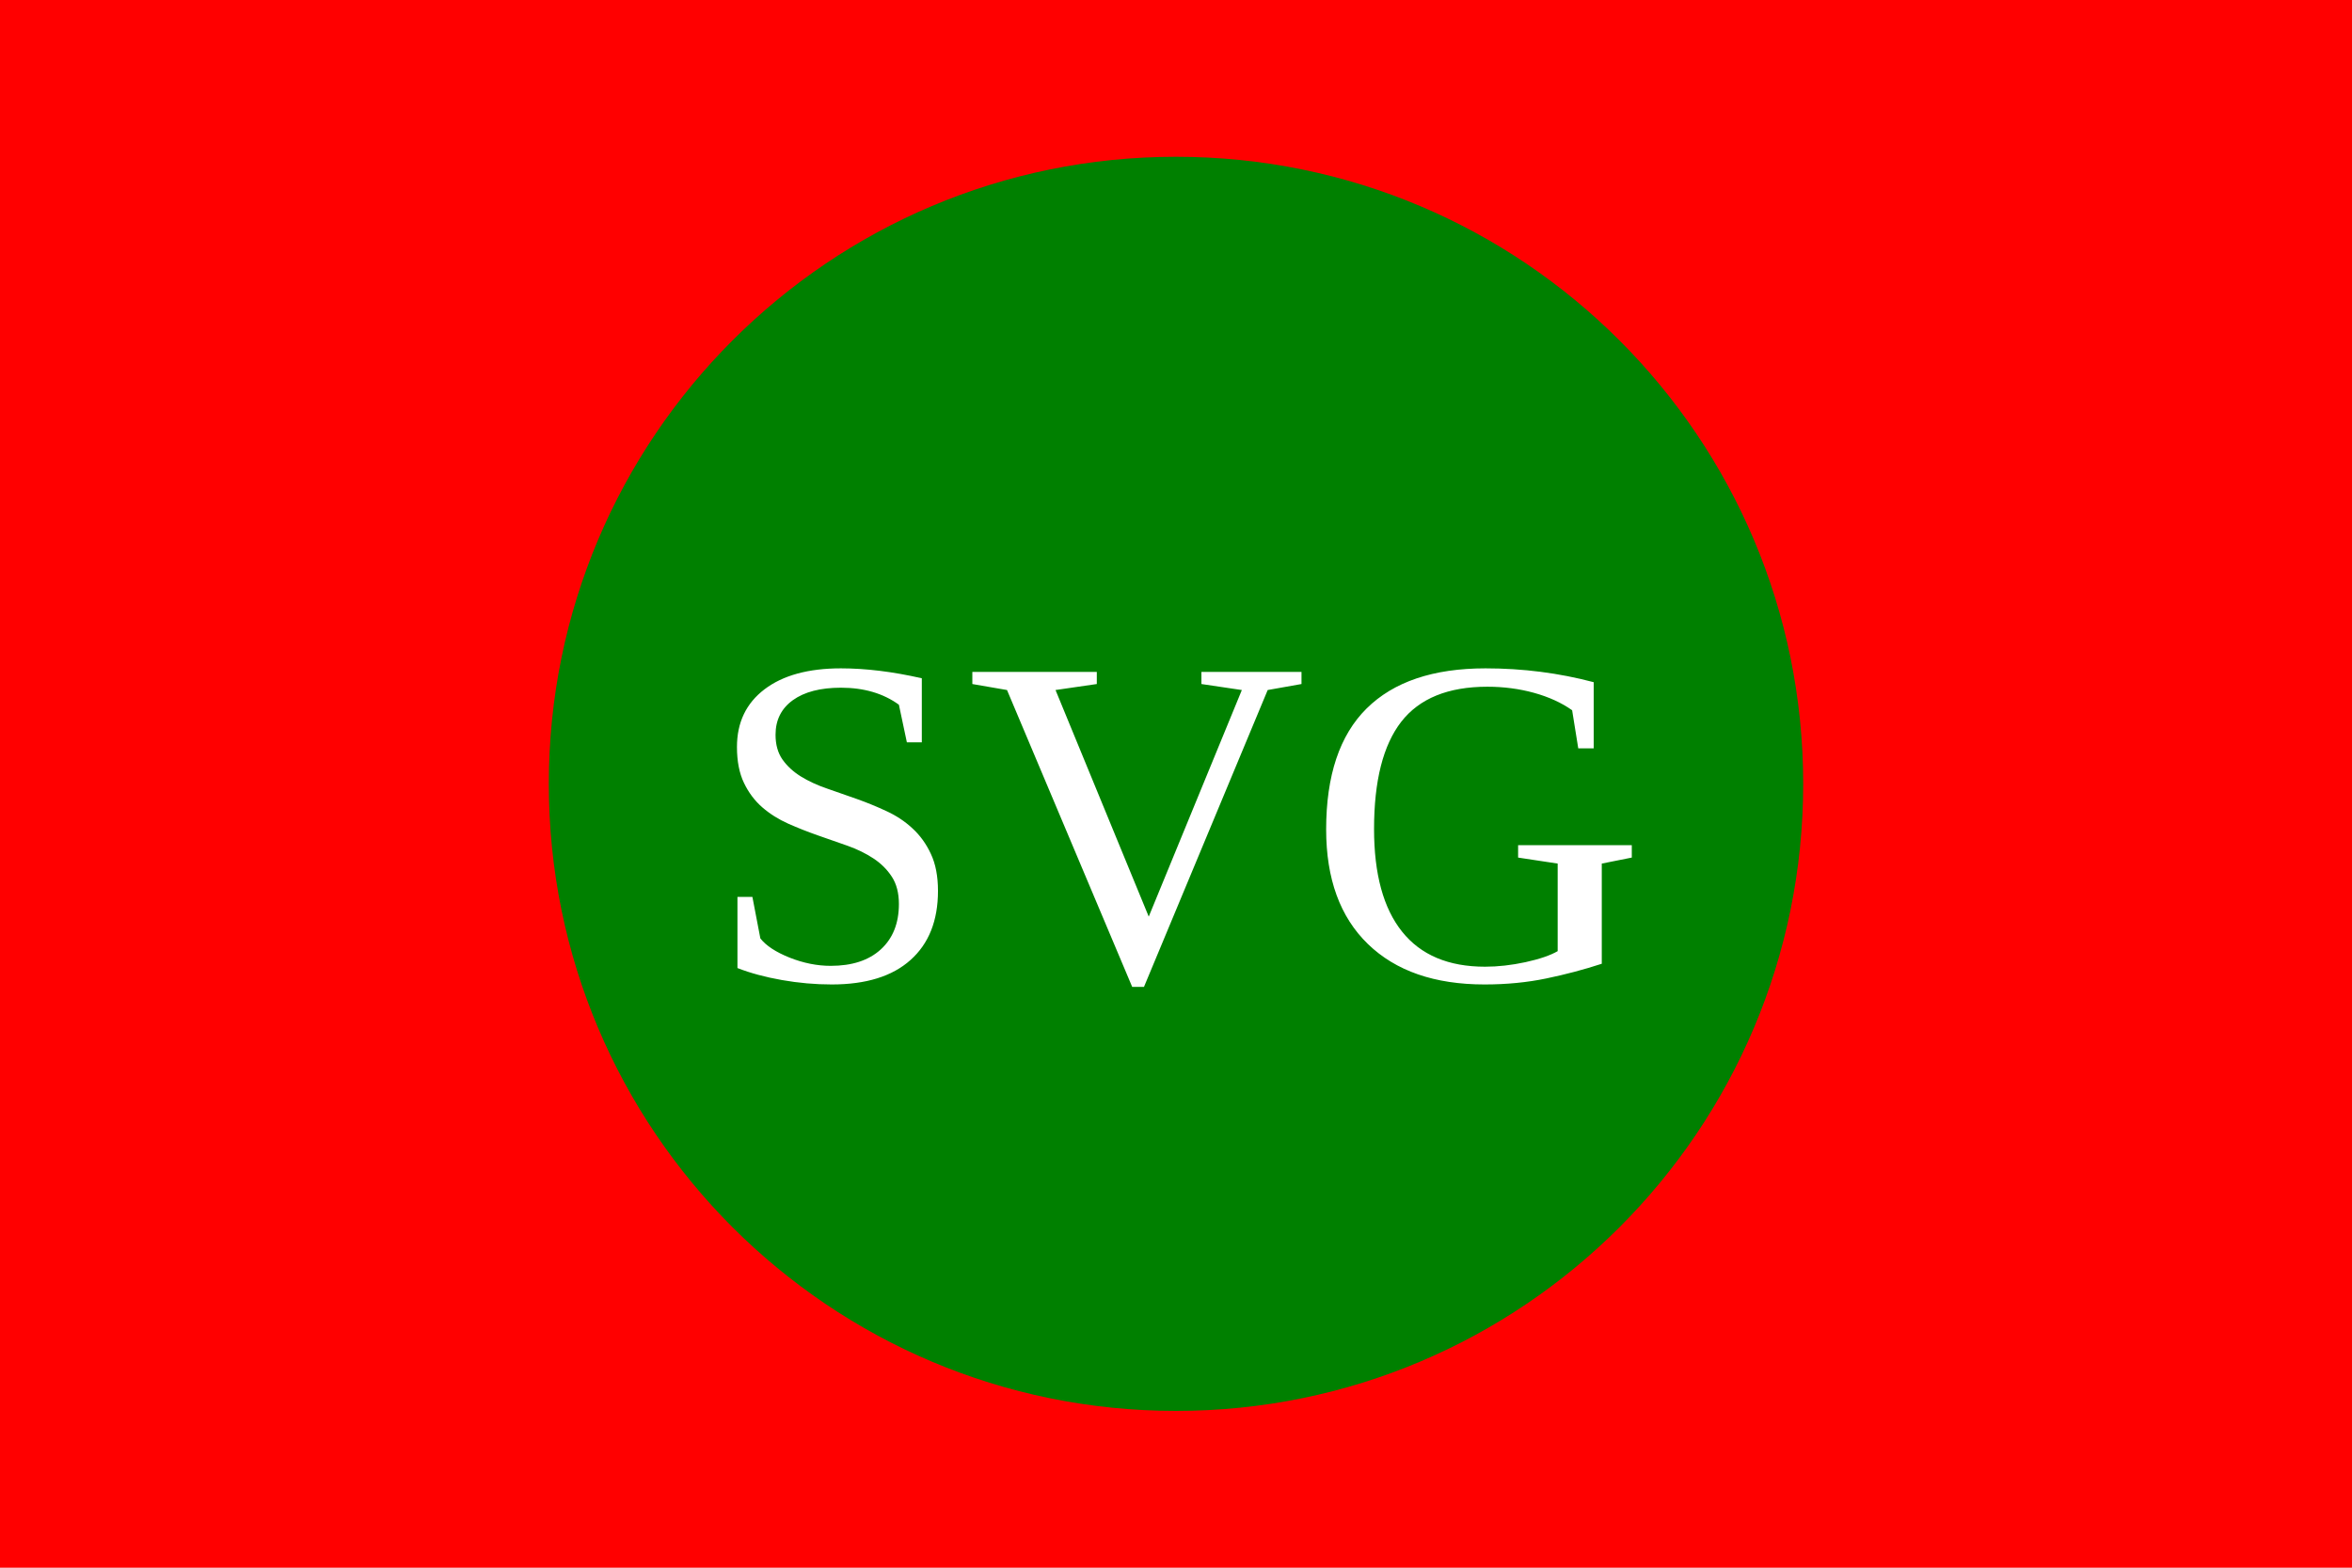
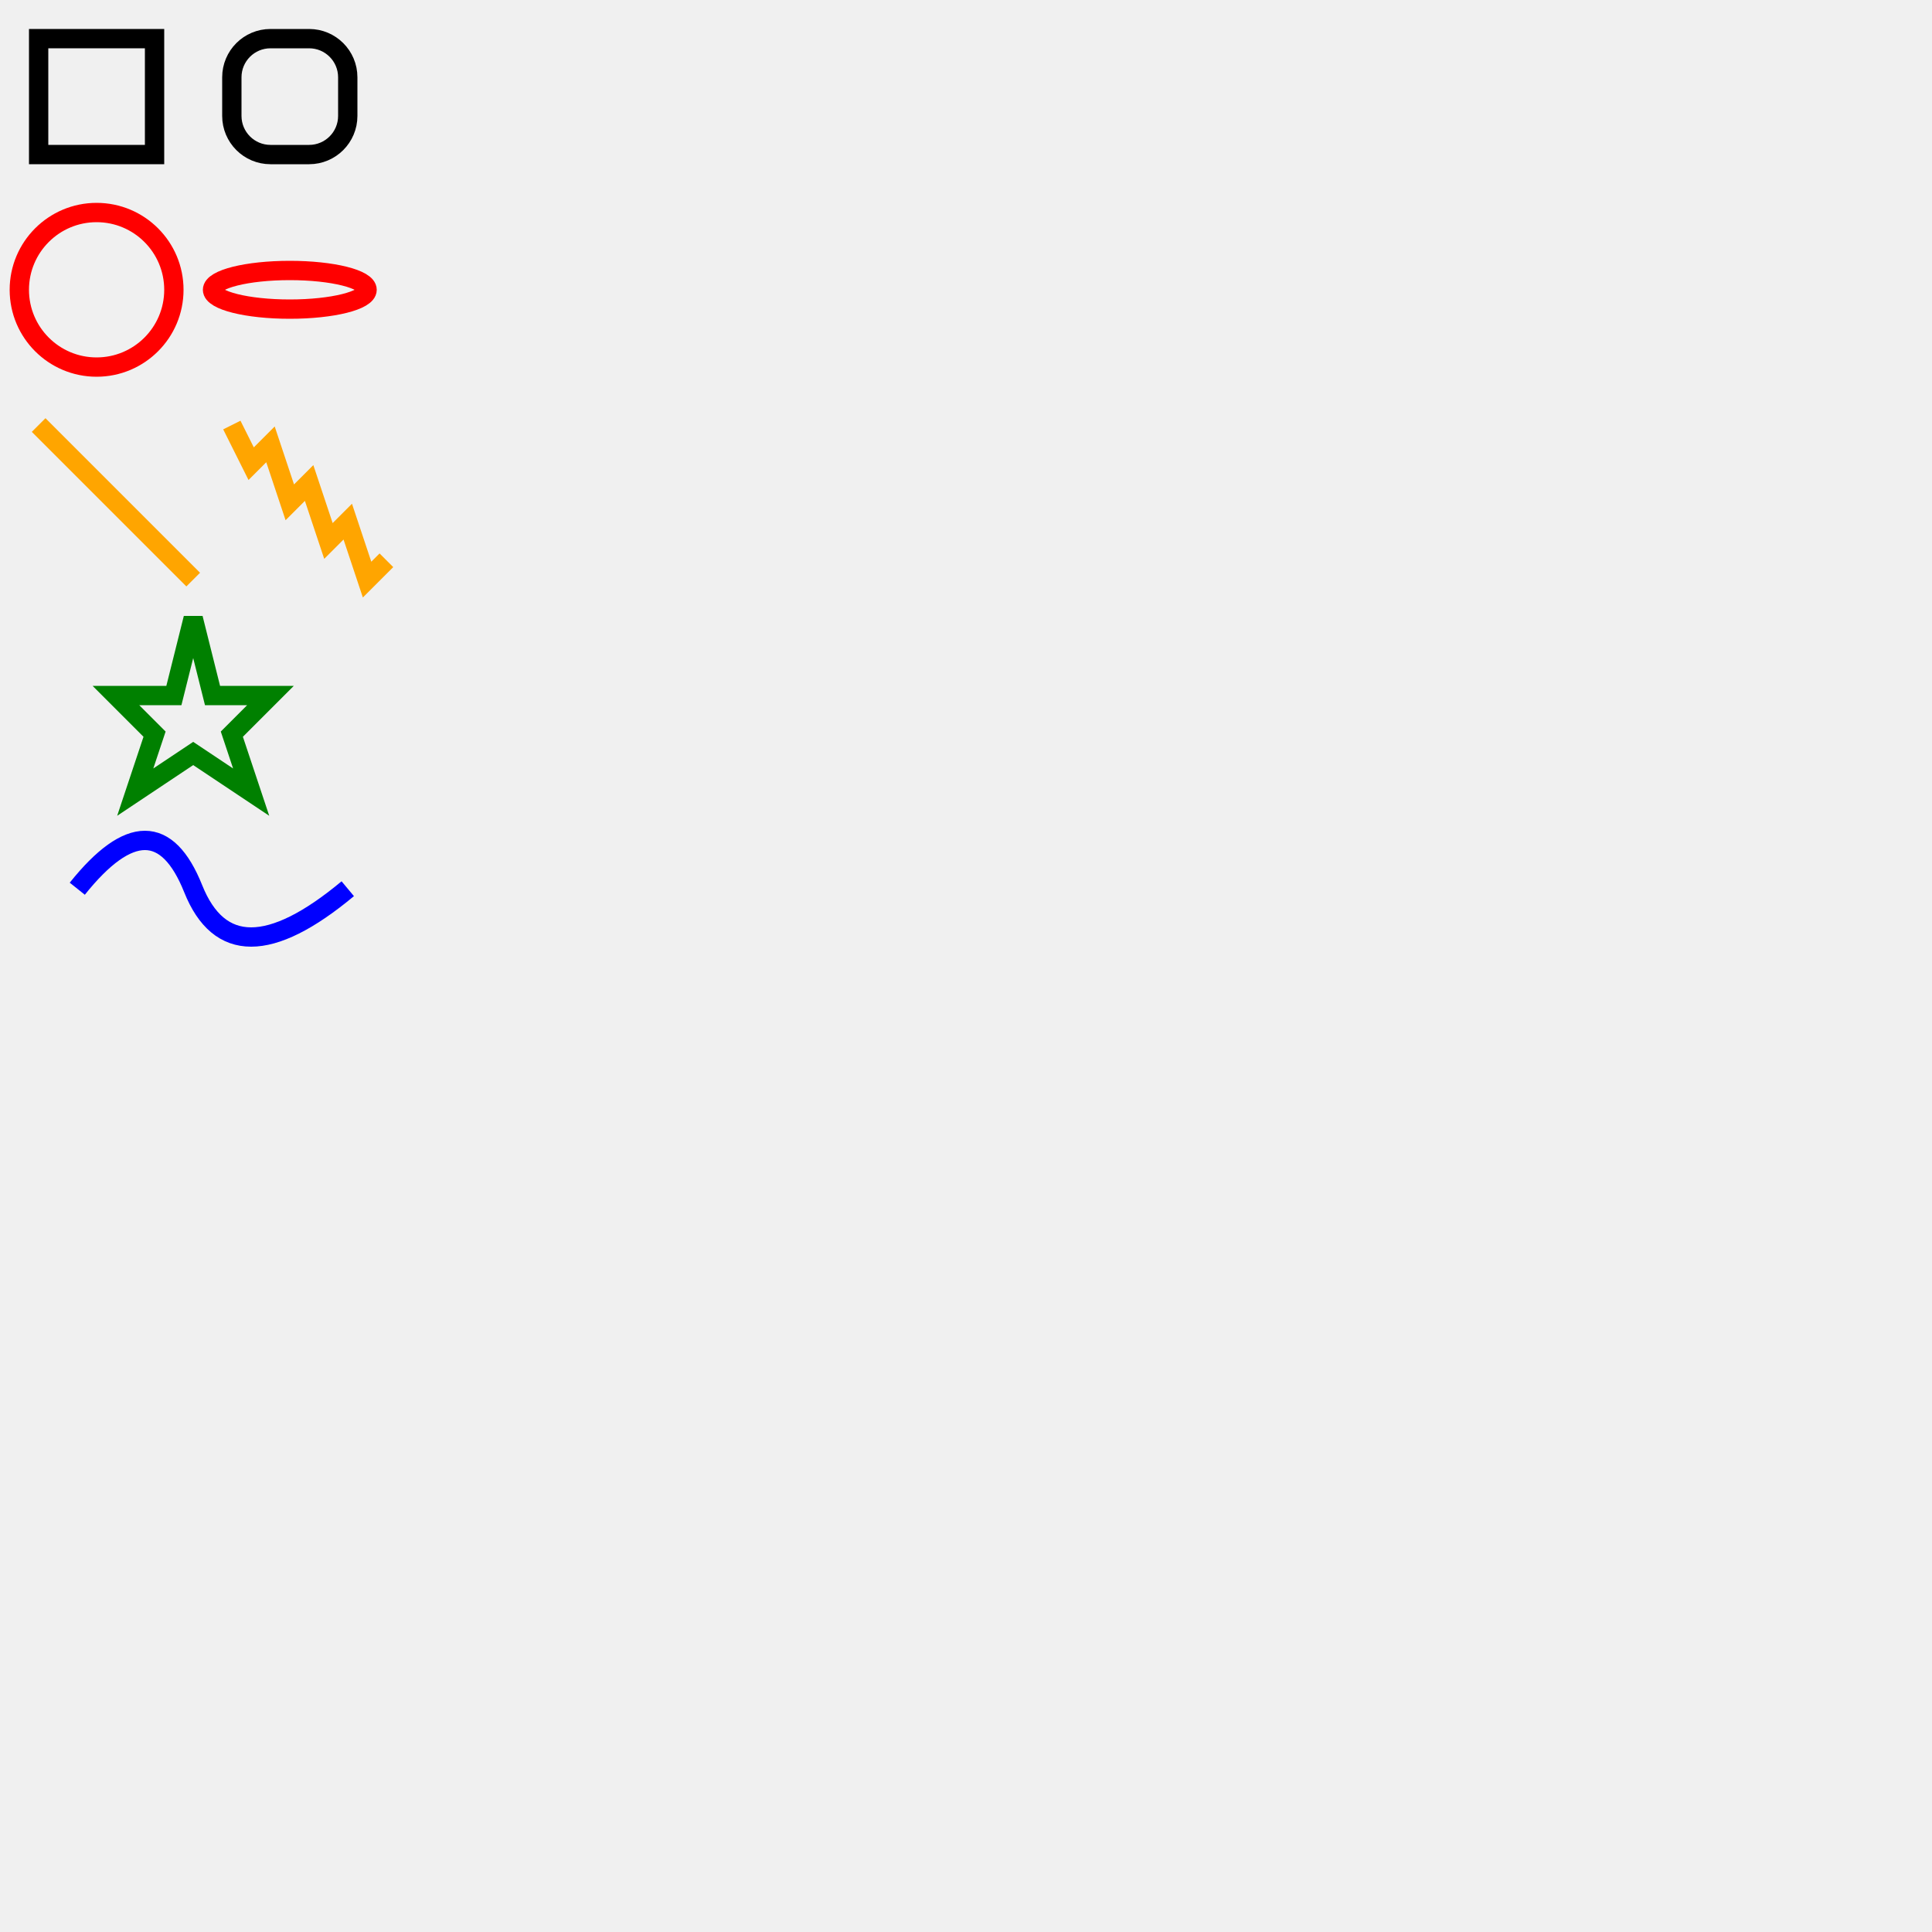
- <svg xmlns="http://www.w3.org/2000/svg" version="1.1" baseProfile="full" width="300" height="200">
-   <rect width="100%" height="100%" fill="red" />
-   <circle cx="150" cy="100" r="80" fill="green" />
-   <text x="150" y="125" font-size="60" text-anchor="middle" fill="white">SVG</text>
+ <svg xmlns="http://www.w3.org/2000/svg" width="500px" height="500px" version="1.1">
+   <rect x="10" y="10" width="30" height="30" stroke="black" fill="transparent" stroke-width="5" />
+   <rect x="60" y="10" rx="10" ry="10" width="30" height="30" stroke="black" fill="transparent" stroke-width="5" />
+   <circle cx="25" cy="75" r="20" stroke="red" fill="transparent" stroke-width="5" />
+   <ellipse cx="75" cy="75" rx="20" ry="5" stroke="red" fill="transparent" stroke-width="5" />
+   <line x1="10" x2="50" y1="110" y2="150" stroke="orange" stroke-width="5" />
+   <polyline points="60 110 65 120 70 115 75 130 80 125 85 140 90 135 95 150 100 145" stroke="orange" fill="transparent" stroke-width="5" />
+   <polygon points="50 160 55 180 70 180 60 190 65 205 50 195 35 205 40 190 30 180 45 180" stroke="green" fill="transparent" stroke-width="5" />
+   <path d="M20,230 Q40,205 50,230 T90,230" fill="none" stroke="blue" stroke-width="5" />
</svg>
